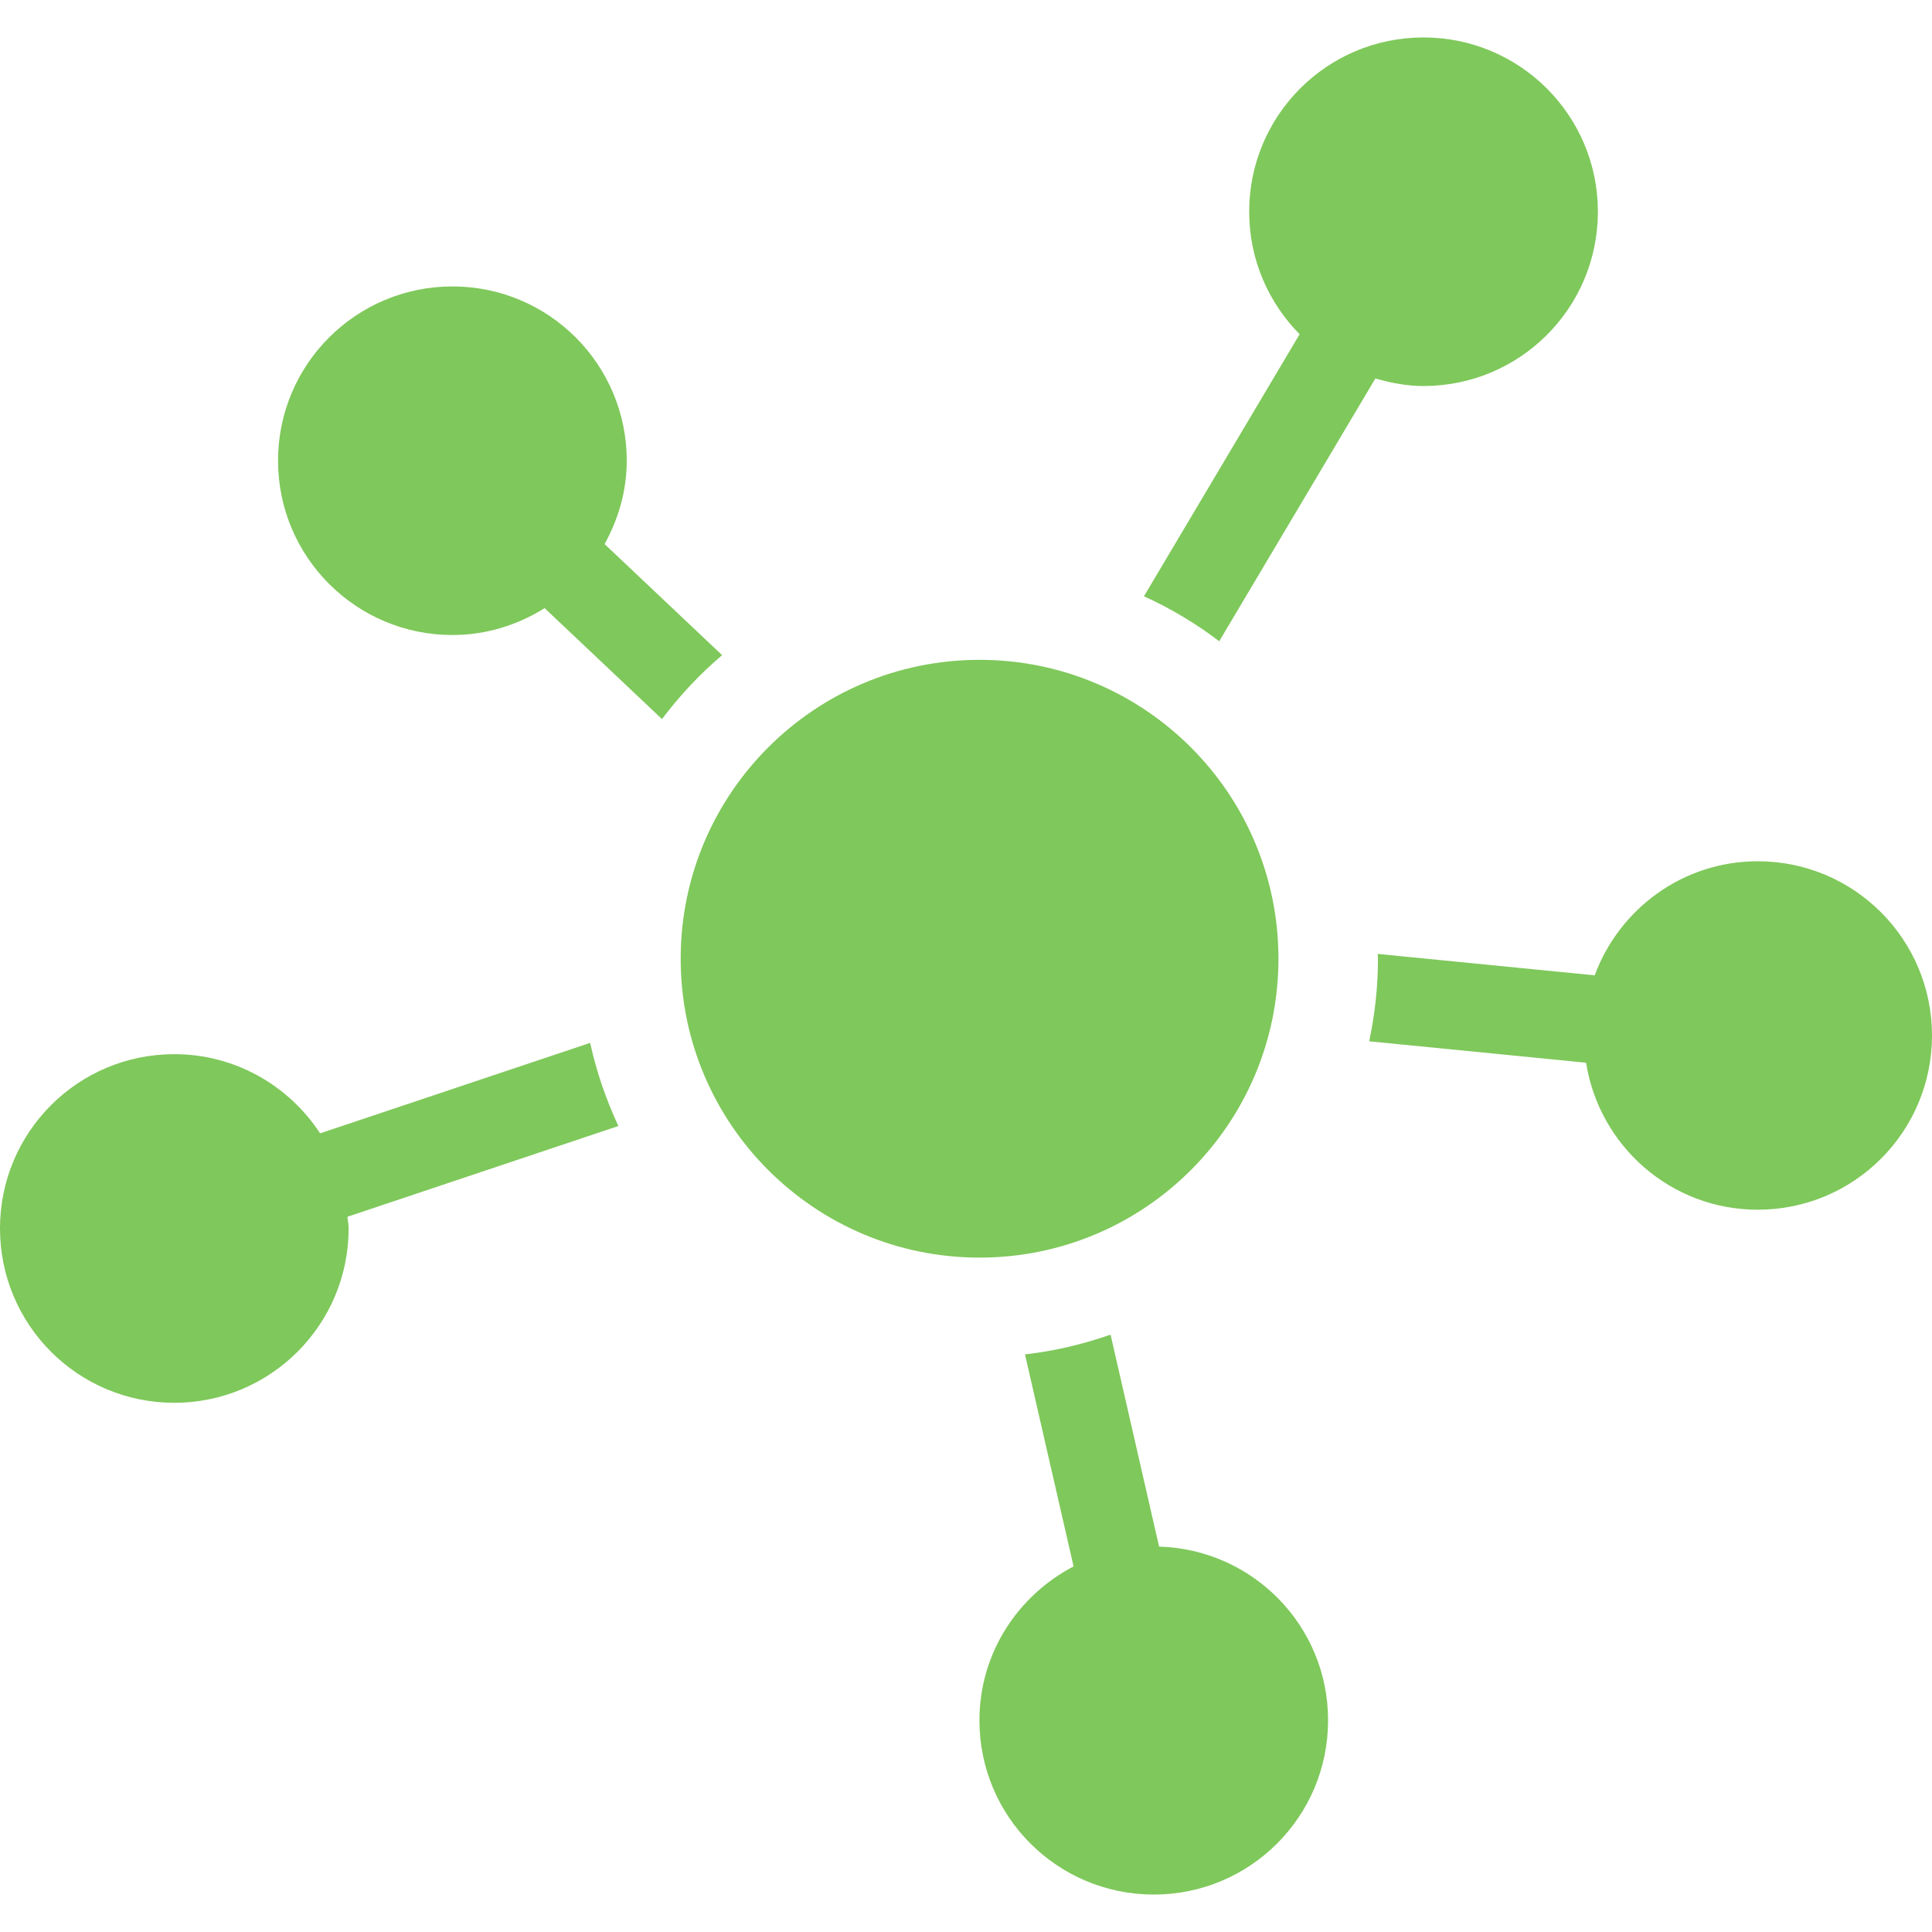
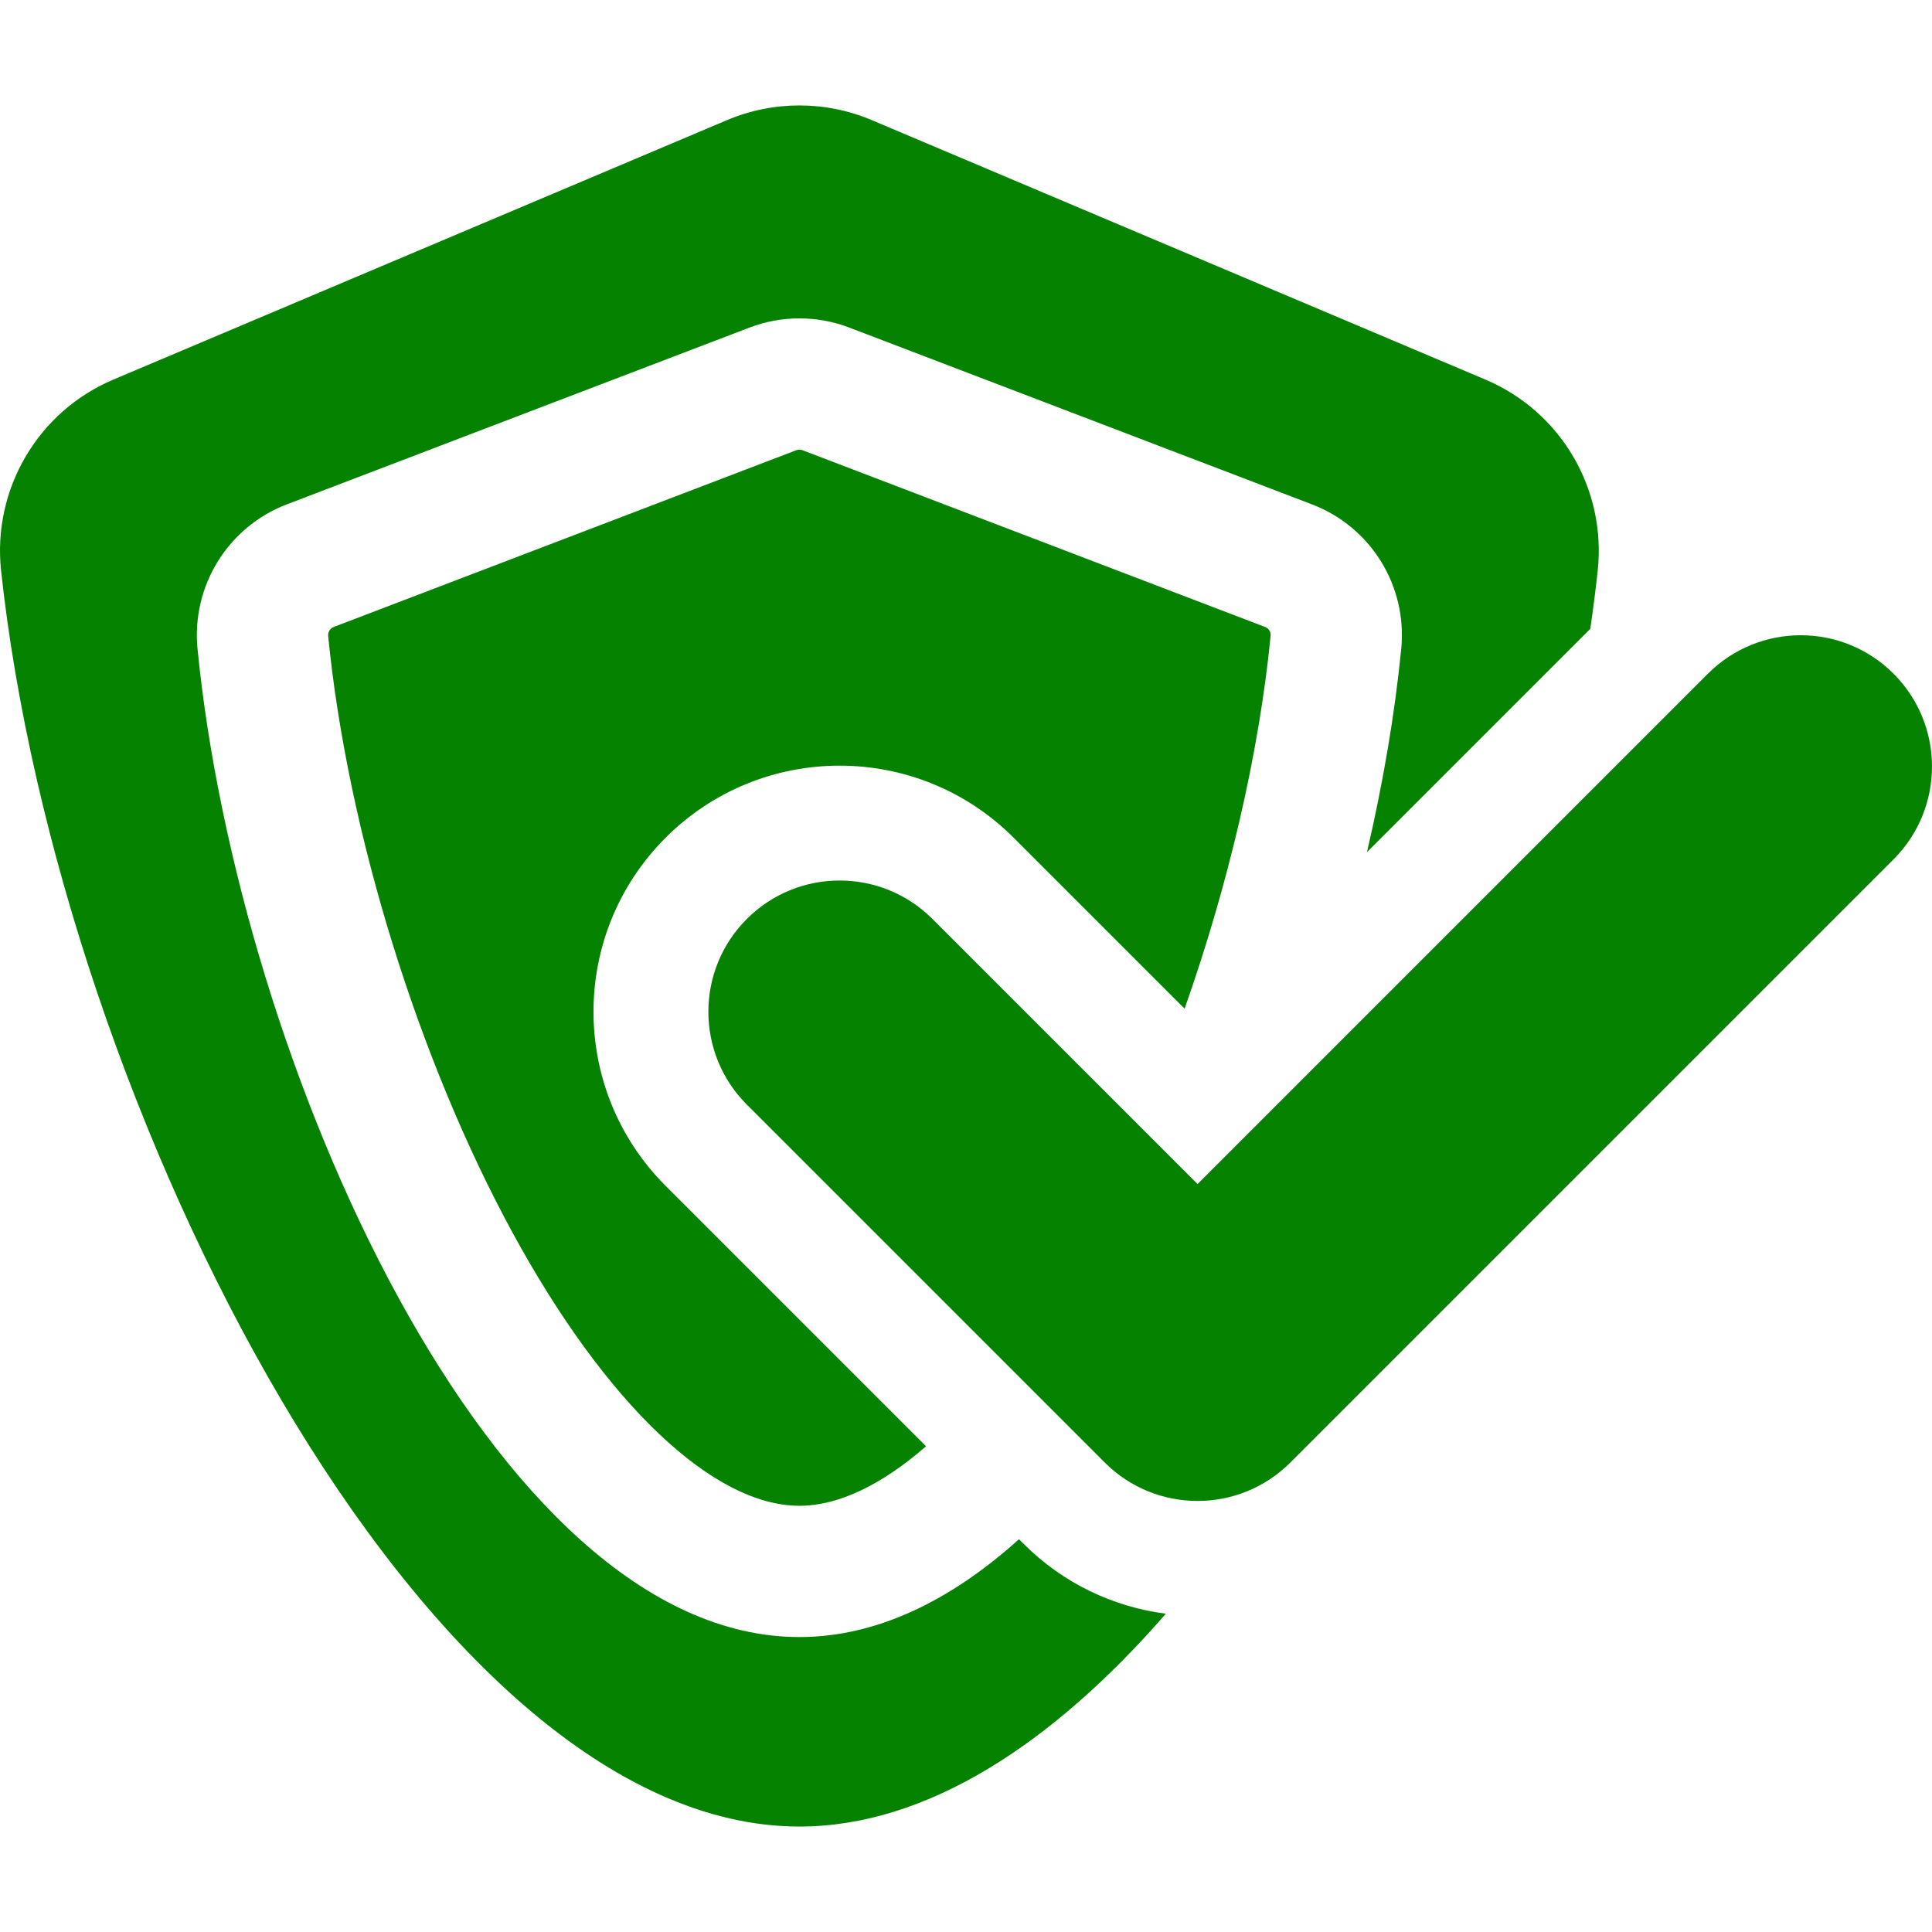
- <svg xmlns="http://www.w3.org/2000/svg" version="1.1" id="Capa_1" x="0px" y="0px" width="47px" height="47px" viewBox="0 0 47 47" style="enable-background:new 0 0 47 47;" xml:space="preserve">
-   <defs id="defs52" />
-   <g id="g17" style="fill:#7fc85b;fill-opacity:1">
-     <g id="Layer_1_110_" style="fill:#7fc85b;fill-opacity:1">
-       <g id="g14" style="fill:#7fc85b;fill-opacity:1">
-         <path d="M17.567,15.938l-2.859-2.702c0.333-0.605,0.539-1.29,0.539-2.029c0-2.342-1.897-4.239-4.24-4.239     c-2.343,0-4.243,1.896-4.243,4.239c0,2.343,1.9,4.241,4.243,4.241c0.826,0,1.59-0.246,2.242-0.654l2.855,2.699     C16.536,16.922,17.023,16.399,17.567,15.938z" id="path2" style="fill:#7fc85b;fill-opacity:1" />
-         <path d="M29.66,15.6l3.799-6.393c0.374,0.107,0.762,0.184,1.169,0.184c2.347,0,4.244-1.898,4.244-4.241     c0-2.342-1.897-4.239-4.244-4.239c-2.343,0-4.239,1.896-4.239,4.239c0,1.163,0.469,2.214,1.227,2.981l-3.787,6.375     C28.48,14.801,29.094,15.169,29.66,15.6z" id="path4" style="fill:#7fc85b;fill-opacity:1" />
-         <path d="M42.762,20.952c-1.824,0-3.369,1.159-3.968,2.775l-5.278-0.521c0,0.04,0.006,0.078,0.006,0.117     c0,0.688-0.076,1.36-0.213,2.009l5.276,0.521c0.319,2.024,2.062,3.576,4.177,3.576c2.342,0,4.238-1.896,4.238-4.238     C47,22.85,45.104,20.952,42.762,20.952z" id="path6" style="fill:#7fc85b;fill-opacity:1" />
-         <path d="M28.197,37.624l-1.18-5.156c-0.666,0.232-1.359,0.398-2.082,0.481l1.182,5.157c-1.355,0.709-2.29,2.11-2.29,3.746     c0,2.342,1.896,4.237,4.243,4.237c2.342,0,4.238-1.896,4.238-4.237C32.311,39.553,30.479,37.692,28.197,37.624z" id="path8" style="fill:#7fc85b;fill-opacity:1" />
-         <path d="M14.357,25.37l-6.57,2.201c-0.758-1.158-2.063-1.926-3.548-1.926C1.896,25.645,0,27.542,0,29.884     c0,2.345,1.896,4.242,4.239,4.242c2.341,0,4.242-1.897,4.242-4.242c0-0.098-0.021-0.188-0.029-0.284l6.591-2.207     C14.746,26.752,14.51,26.077,14.357,25.37z" id="path10" style="fill:#7fc85b;fill-opacity:1" />
-         <circle cx="23.83" cy="23.323" r="7.271" id="circle12" style="fill:#7fc85b;fill-opacity:1" />
-       </g>
-     </g>
+ <svg xmlns="http://www.w3.org/2000/svg" version="1.1" id="Capa_1" x="0px" y="0px" viewBox="0 0 294.361 294.361" style="enable-background:new 0 0 294.361 294.361;" xml:space="preserve">
+   <defs id="defs2409" />
+   <g id="g2374" style="fill:#058300;fill-opacity:1">
+     <path d="M154.444,127.639l26.045,26.044c6.639-18.818,11.328-38.756,13.101-56.781c0.06-0.608-0.276-1.16-0.835-1.373   l-70.484-26.933c-0.152-0.058-0.312-0.088-0.475-0.088c-0.163,0-0.323,0.029-0.475,0.088L50.836,95.529   c-0.551,0.21-0.894,0.775-0.835,1.373c2.922,29.705,13.73,64.62,28.206,91.12c14.162,25.923,30.457,41.4,43.589,41.4   c5.948,0,12.545-3.184,19.298-9.067l-39.684-39.683c-14.644-14.645-14.644-38.388,0-53.033   C116.056,112.995,139.8,112.995,154.444,127.639z" id="path2368" style="fill:#058300;fill-opacity:1" />
+     <path d="M155.255,234.516c-10.37,9.333-21.651,14.906-33.459,14.906c-46.932,0-85.544-87.976-91.7-150.562   c-0.94-9.56,4.627-18.585,13.6-22.013l70.486-26.933c2.451-0.937,5.032-1.405,7.614-1.405c2.581,0,5.162,0.468,7.613,1.405   l70.484,26.932c8.987,3.434,14.542,12.439,13.6,22.014c-0.969,9.846-2.742,20.322-5.223,30.984l34.029-34.029   c0.432-2.986,0.814-5.947,1.129-8.869c1.339-12.425-5.599-24.245-17.109-29.112L132.822,18.3c-7.048-2.98-15.002-2.98-22.05,0   L17.273,57.833C5.777,62.694-1.174,74.535,0.164,86.945c8.821,81.833,64.496,191.35,121.633,191.35   c19.371,0,38.571-12.598,55.837-32.427c-7.931-1.024-15.598-4.572-21.69-10.664L155.255,234.516z" id="path2370" style="fill:#058300;fill-opacity:1" />
+     <path d="M288.504,102.645c-7.811-7.811-20.475-7.811-28.285,0l-77.758,77.759l-40.392-40.391   c-7.811-7.811-20.474-7.81-28.284,0.001c-7.811,7.811-7.809,20.474,0.001,28.284l54.533,54.532   c3.905,3.905,9.023,5.857,14.142,5.857c5.118,0,10.237-1.952,14.143-5.857l91.9-91.9   C296.313,123.12,296.313,110.456,288.504,102.645z" id="path2372" style="fill:#058300;fill-opacity:1" />
  </g>
-   <g id="g19" style="fill:#333333">
+   <g id="g2376">
</g>
-   <g id="g21" style="fill:#333333">
+   <g id="g2378">
</g>
-   <g id="g23" style="fill:#333333">
+   <g id="g2380">
</g>
-   <g id="g25" style="fill:#333333">
+   <g id="g2382">
</g>
-   <g id="g27" style="fill:#333333">
+   <g id="g2384">
</g>
-   <g id="g29" style="fill:#333333">
+   <g id="g2386">
</g>
-   <g id="g31" style="fill:#333333">
+   <g id="g2388">
</g>
-   <g id="g33" style="fill:#333333">
+   <g id="g2390">
</g>
-   <g id="g35" style="fill:#333333">
+   <g id="g2392">
</g>
-   <g id="g37" style="fill:#333333">
+   <g id="g2394">
</g>
-   <g id="g39" style="fill:#333333">
+   <g id="g2396">
</g>
-   <g id="g41" style="fill:#333333">
+   <g id="g2398">
</g>
-   <g id="g43" style="fill:#333333">
+   <g id="g2400">
</g>
-   <g id="g45" style="fill:#333333">
+   <g id="g2402">
</g>
-   <g id="g47" style="fill:#333333">
+   <g id="g2404">
</g>
</svg>
